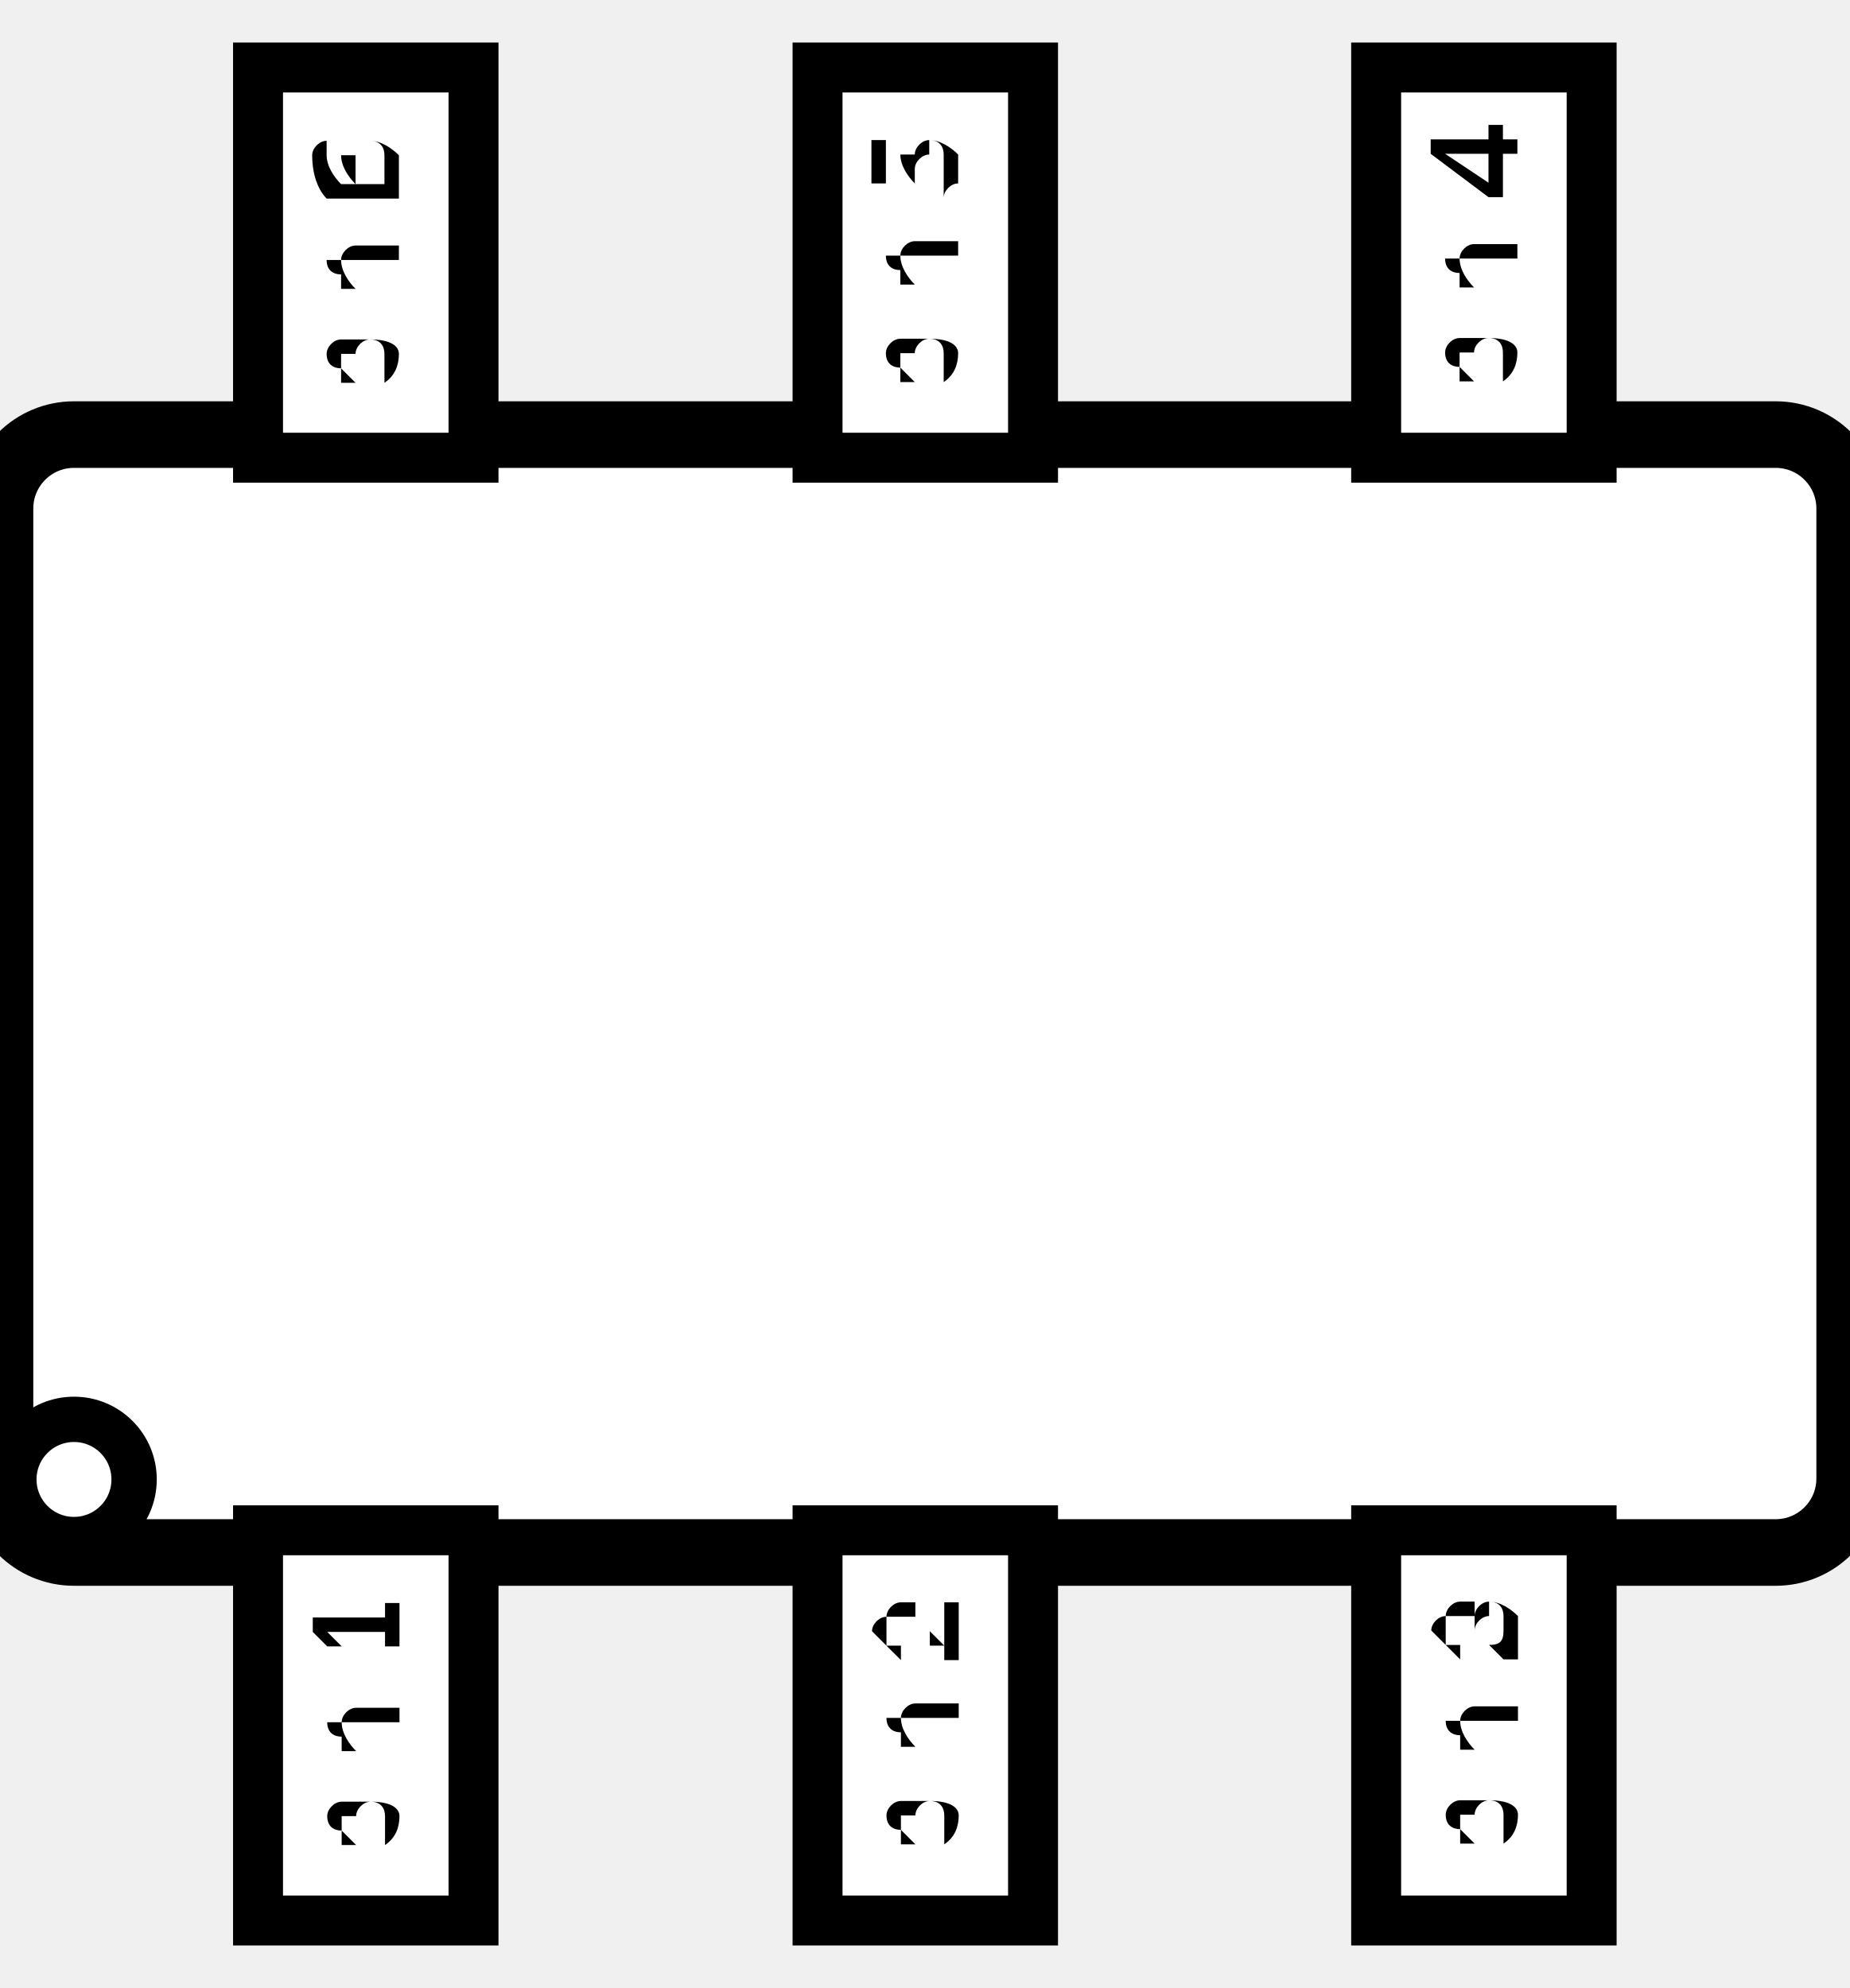
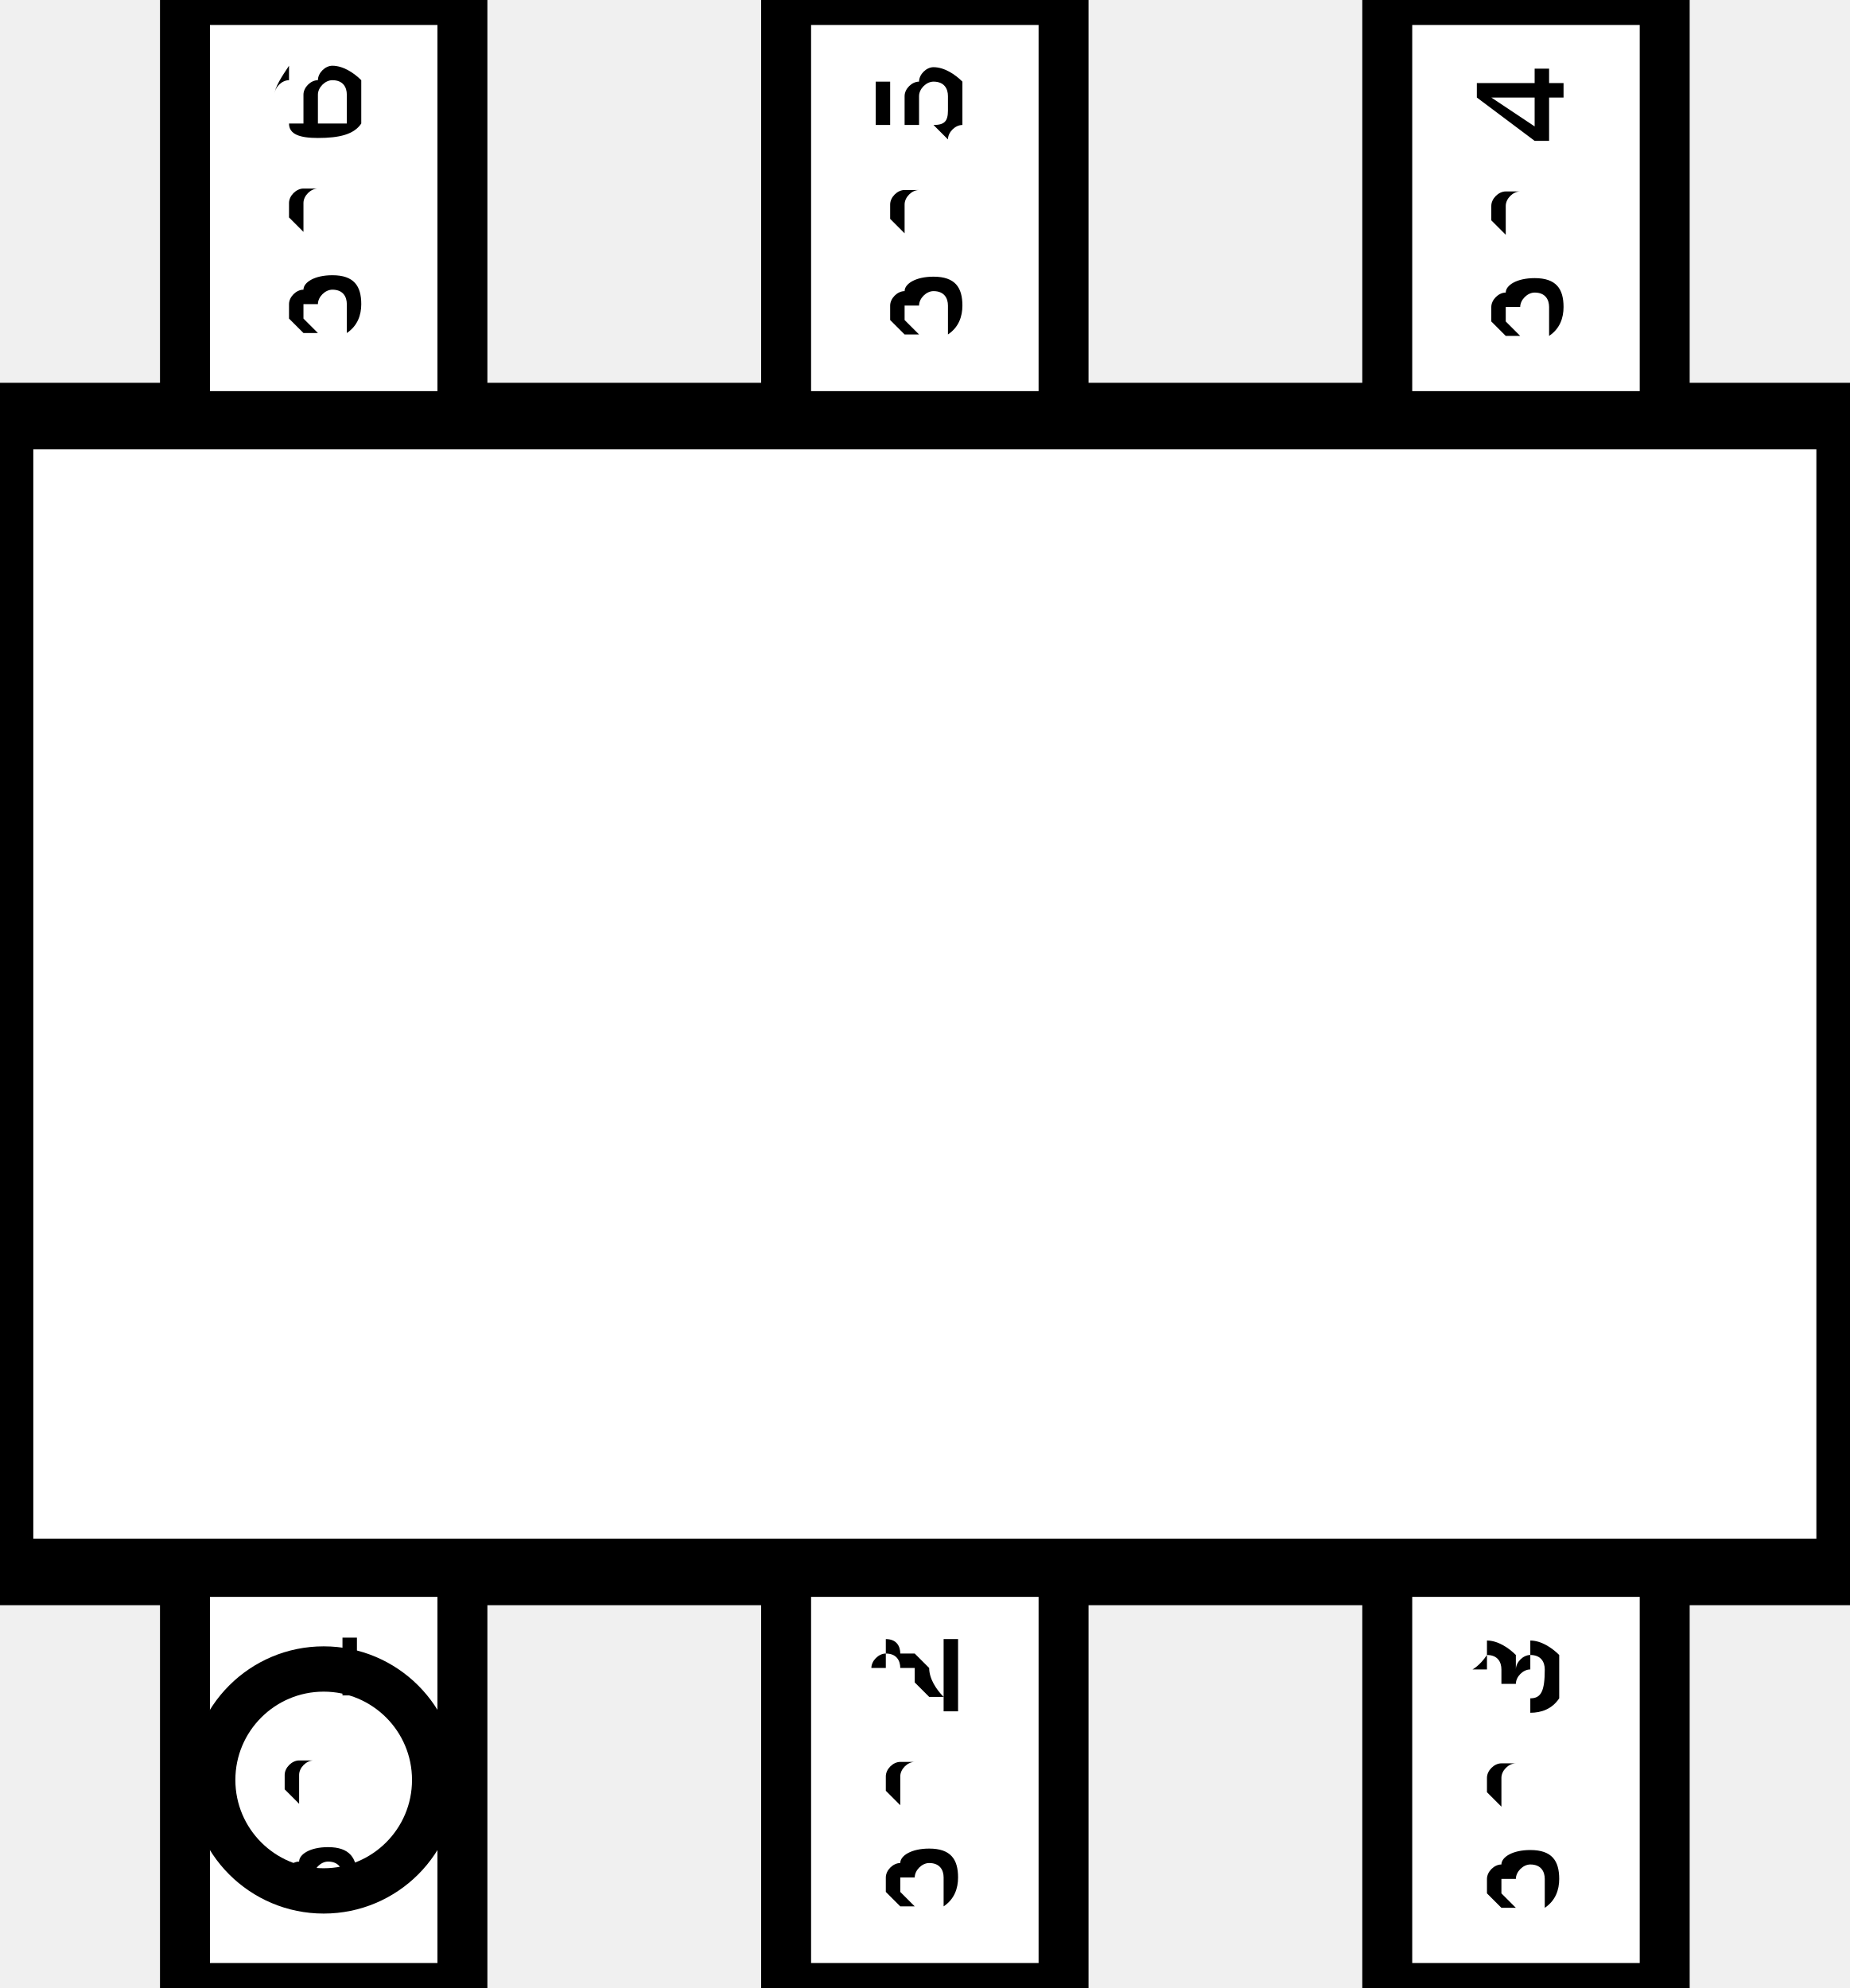
- <svg xmlns="http://www.w3.org/2000/svg" data-pin-one-x="0.3953" data-pin-one-y="1.8657" data-pin-one-identifiers="1" data-pin-positions="1@0.3953,1.8657|2@1.0000,1.8657|3@1.6047,1.8657|6@0.3953,0.2843|5@1.0000,0.2843|4@1.6047,0.2843" width="2mm" height="2.15mm" viewBox="0 0 2 2.15">
+ <svg xmlns="http://www.w3.org/2000/svg" data-pin-one-x="0.3500" data-pin-one-y="1.9250" data-pin-one-identifiers="1" data-pin-positions="1@0.3500,1.9250|2@1.0000,1.9250|3@1.6500,1.9250|6@0.3500,0.2250|5@1.0000,0.2250|4@1.6500,0.2250" width="2mm" height="2.15mm" viewBox="0 0 2 2.15">
  <rect x="0" y="0" width="2" height="2.15" fill="none" stroke="none" />
-   <rect x="0" y="0.47" width="2" height="1.209" rx="0.08" ry="0.08" fill="#FFFFFF" stroke="#000000" stroke-width="0.072" />
-   <rect x="0.279" y="1.655" width="0.233" height="0.422" fill="#FFFFFF" stroke="#000000" stroke-width="0.054" class="pad" />
-   <rect x="0.884" y="1.655" width="0.233" height="0.422" fill="#FFFFFF" stroke="#000000" stroke-width="0.054" class="pad" />
-   <rect x="1.488" y="1.655" width="0.233" height="0.422" fill="#FFFFFF" stroke="#000000" stroke-width="0.054" class="pad" />
-   <rect x="0.279" y="0.073" width="0.233" height="0.422" fill="#FFFFFF" stroke="#000000" stroke-width="0.054" class="pad" />
-   <rect x="0.884" y="0.073" width="0.233" height="0.422" fill="#FFFFFF" stroke="#000000" stroke-width="0.054" class="pad" />
-   <rect x="1.488" y="0.073" width="0.233" height="0.422" fill="#FFFFFF" stroke="#000000" stroke-width="0.054" class="pad" />
-   <circle cx="0.08" cy="1.6" r="0.065" fill="#FFFFFF" stroke="#000000" stroke-width="0.049" />
-   <text x="0.395" y="1.866" font-family="Arial, sans-serif" font-size="0.133" text-anchor="middle" dominant-baseline="middle" fill="#000000" transform="rotate(-90.000,0.3953,1.8657)">pin 1</text>
-   <text x="1" y="1.866" font-family="Arial, sans-serif" font-size="0.133" text-anchor="middle" dominant-baseline="middle" fill="#000000" transform="rotate(-90.000,1,1.8657)">pin 2</text>
-   <text x="1.605" y="1.866" font-family="Arial, sans-serif" font-size="0.133" text-anchor="middle" dominant-baseline="middle" fill="#000000" transform="rotate(-90.000,1.6047,1.8657)">pin 3</text>
-   <text x="0.395" y="0.284" font-family="Arial, sans-serif" font-size="0.133" text-anchor="middle" dominant-baseline="middle" fill="#000000" transform="rotate(-90.000,0.3953,0.2843)">pin 6</text>
-   <text x="1" y="0.284" font-family="Arial, sans-serif" font-size="0.133" text-anchor="middle" dominant-baseline="middle" fill="#000000" transform="rotate(-90.000,1,0.2843)">pin 5</text>
-   <text x="1.605" y="0.284" font-family="Arial, sans-serif" font-size="0.133" text-anchor="middle" dominant-baseline="middle" fill="#000000" transform="rotate(-90.000,1.6047,0.2843)">pin 4</text>
+   <rect x="0" y="0.45" width="2" height="1.25" fill="#FFFFFF" stroke="#000000" stroke-width="0.072" />
+   <rect x="0.2" y="1.7" width="0.3" height="0.45" fill="#FFFFFF" stroke="#000000" stroke-width="0.054" class="pad" />
+   <rect x="0.85" y="1.7" width="0.3" height="0.45" fill="#FFFFFF" stroke="#000000" stroke-width="0.054" class="pad" />
+   <rect x="1.5" y="1.7" width="0.3" height="0.45" fill="#FFFFFF" stroke="#000000" stroke-width="0.054" class="pad" />
+   <rect x="0.2" y="0" width="0.3" height="0.45" fill="#FFFFFF" stroke="#000000" stroke-width="0.054" class="pad" />
+   <rect x="0.85" y="0" width="0.3" height="0.45" fill="#FFFFFF" stroke="#000000" stroke-width="0.054" class="pad" />
+   <rect x="1.5" y="0" width="0.3" height="0.45" fill="#FFFFFF" stroke="#000000" stroke-width="0.054" class="pad" />
+   <circle cx="0.35" cy="1.925" r="0.12" fill="#FFFFFF" stroke="#000000" stroke-width="0.049" />
+   <text x="0.35" y="1.925" font-family="Arial, sans-serif" font-size="0.141" text-anchor="middle" dominant-baseline="middle" fill="#000000" transform="rotate(-90.000,0.35,1.925)">pin 1</text>
+   <text x="1" y="1.925" font-family="Arial, sans-serif" font-size="0.141" text-anchor="middle" dominant-baseline="middle" fill="#000000" transform="rotate(-90.000,1,1.925)">pin 2</text>
+   <text x="1.65" y="1.925" font-family="Arial, sans-serif" font-size="0.141" text-anchor="middle" dominant-baseline="middle" fill="#000000" transform="rotate(-90.000,1.65,1.925)">pin 3</text>
+   <text x="0.35" y="0.225" font-family="Arial, sans-serif" font-size="0.141" text-anchor="middle" dominant-baseline="middle" fill="#000000" transform="rotate(-90.000,0.35,0.225)">pin 6</text>
+   <text x="1" y="0.225" font-family="Arial, sans-serif" font-size="0.141" text-anchor="middle" dominant-baseline="middle" fill="#000000" transform="rotate(-90.000,1,0.225)">pin 5</text>
+   <text x="1.65" y="0.225" font-family="Arial, sans-serif" font-size="0.141" text-anchor="middle" dominant-baseline="middle" fill="#000000" transform="rotate(-90.000,1.65,0.225)">pin 4</text>
</svg>
